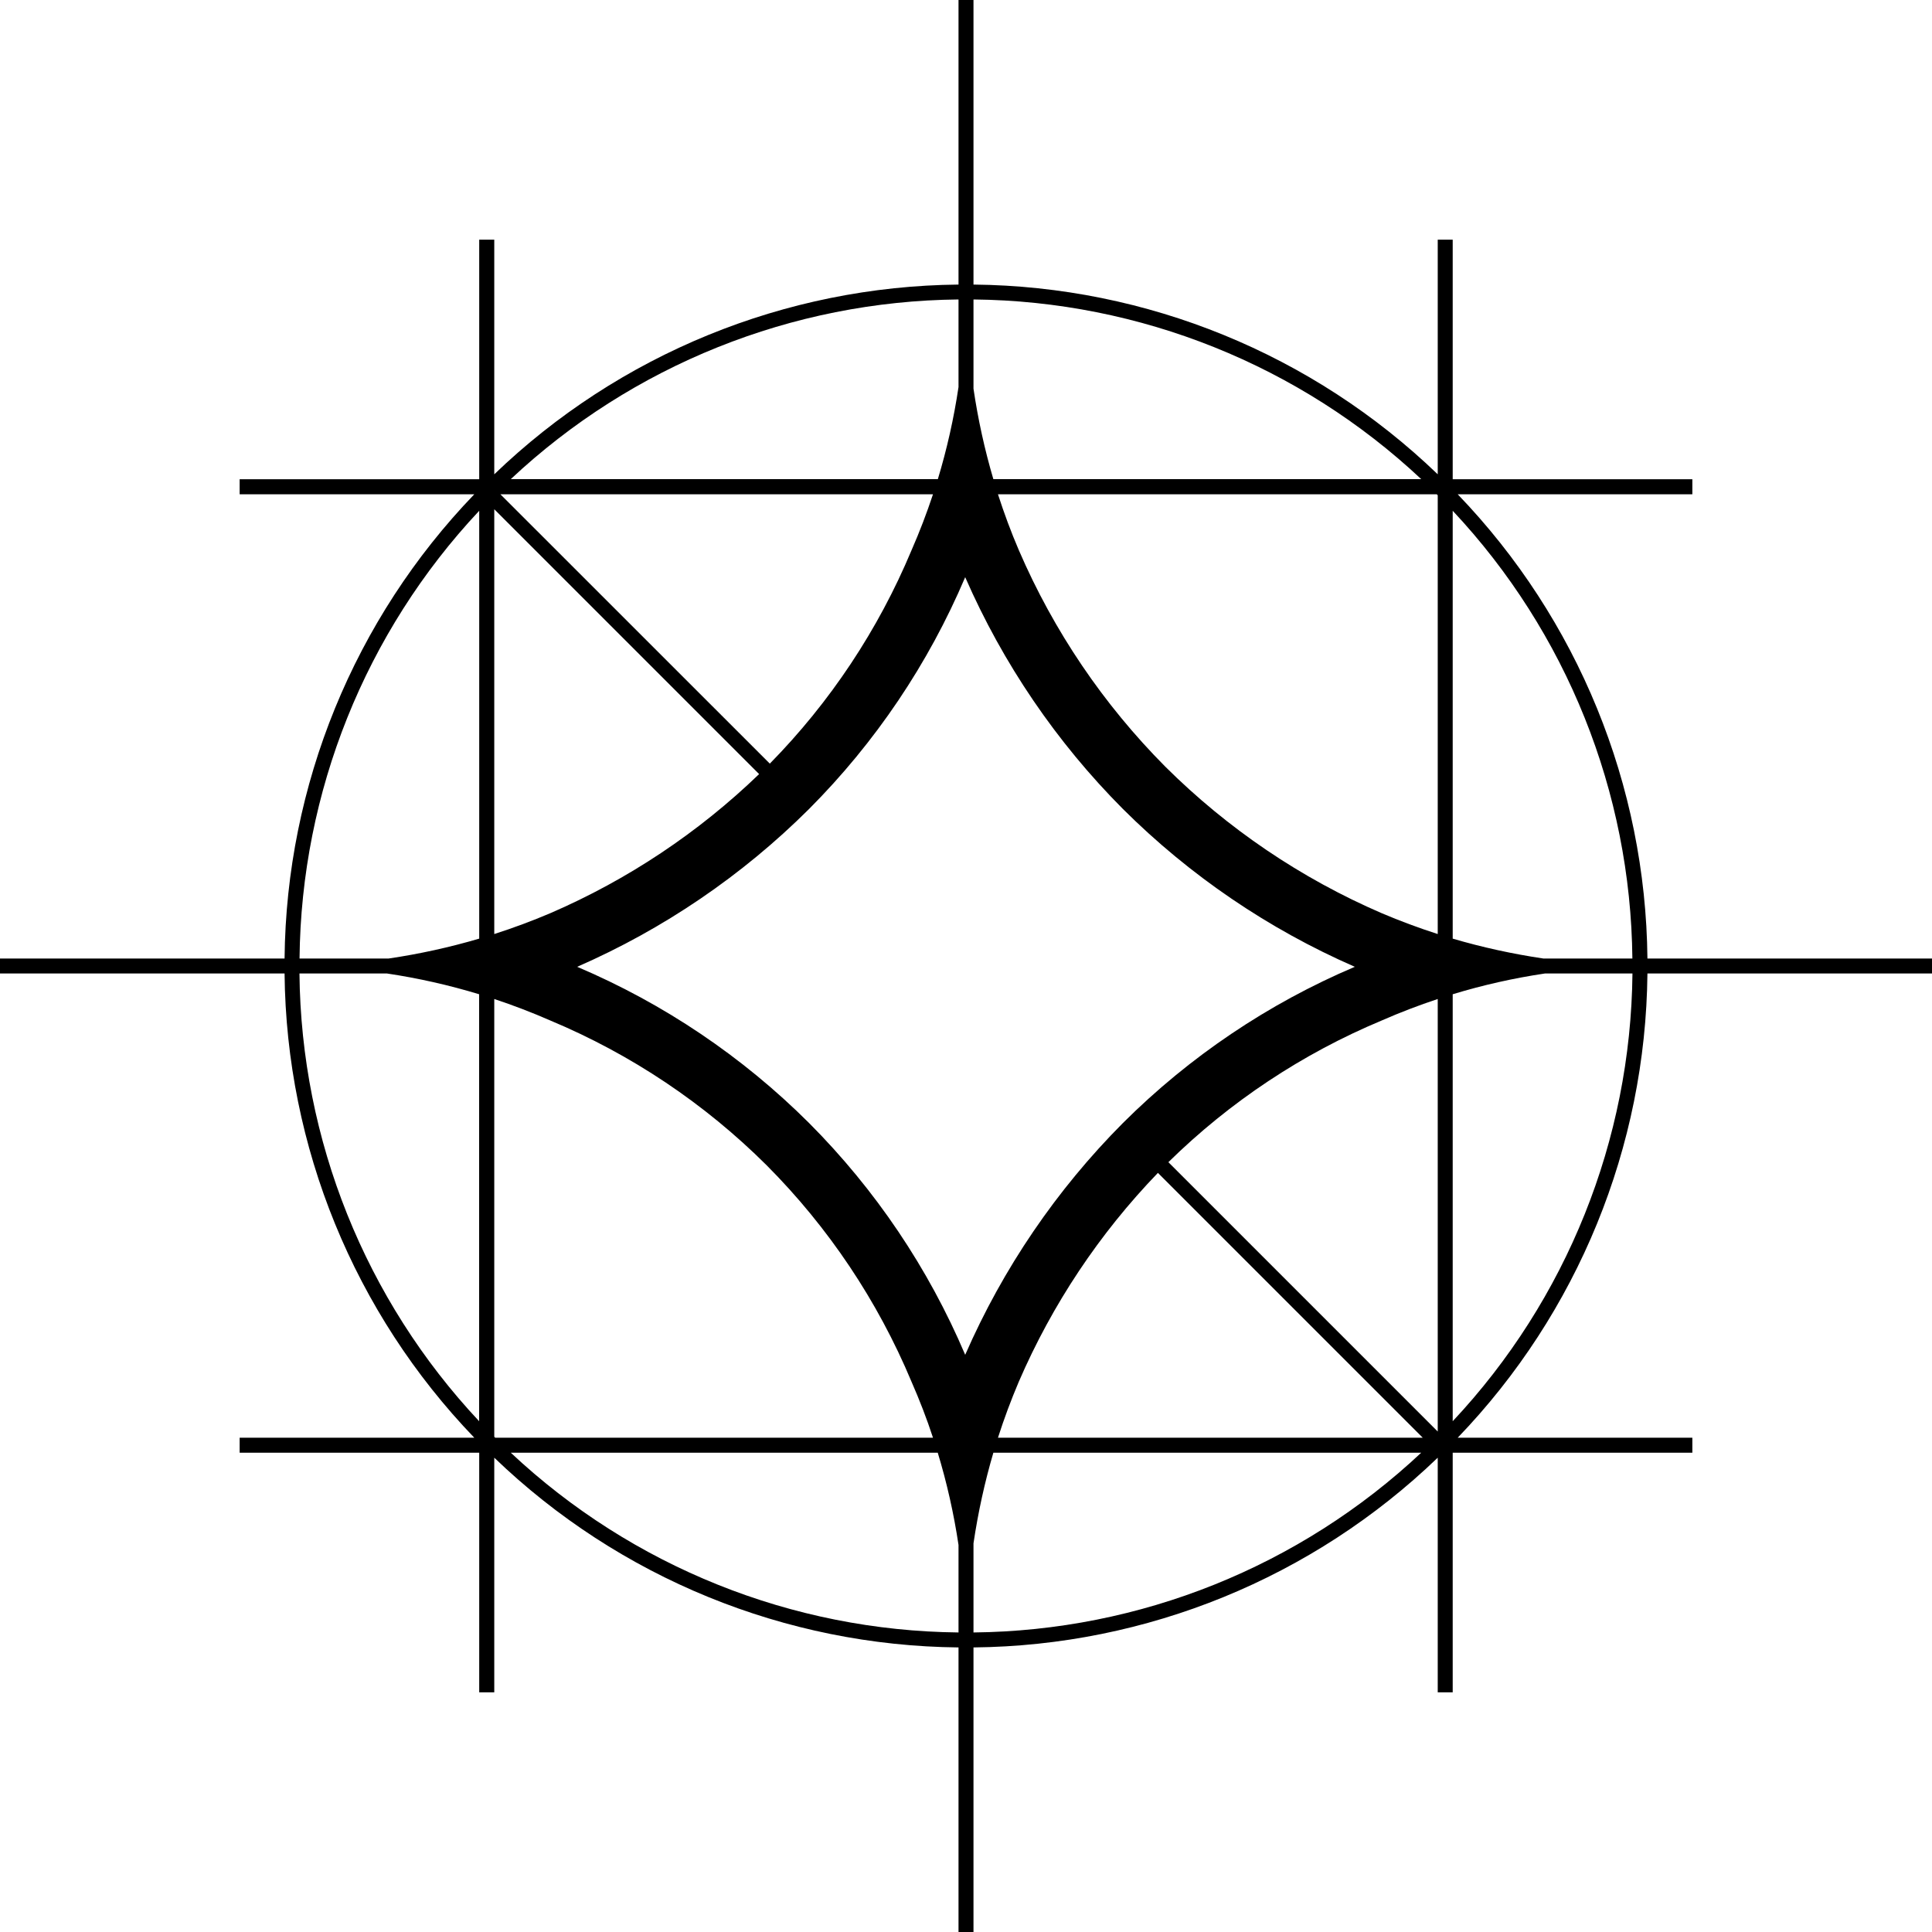
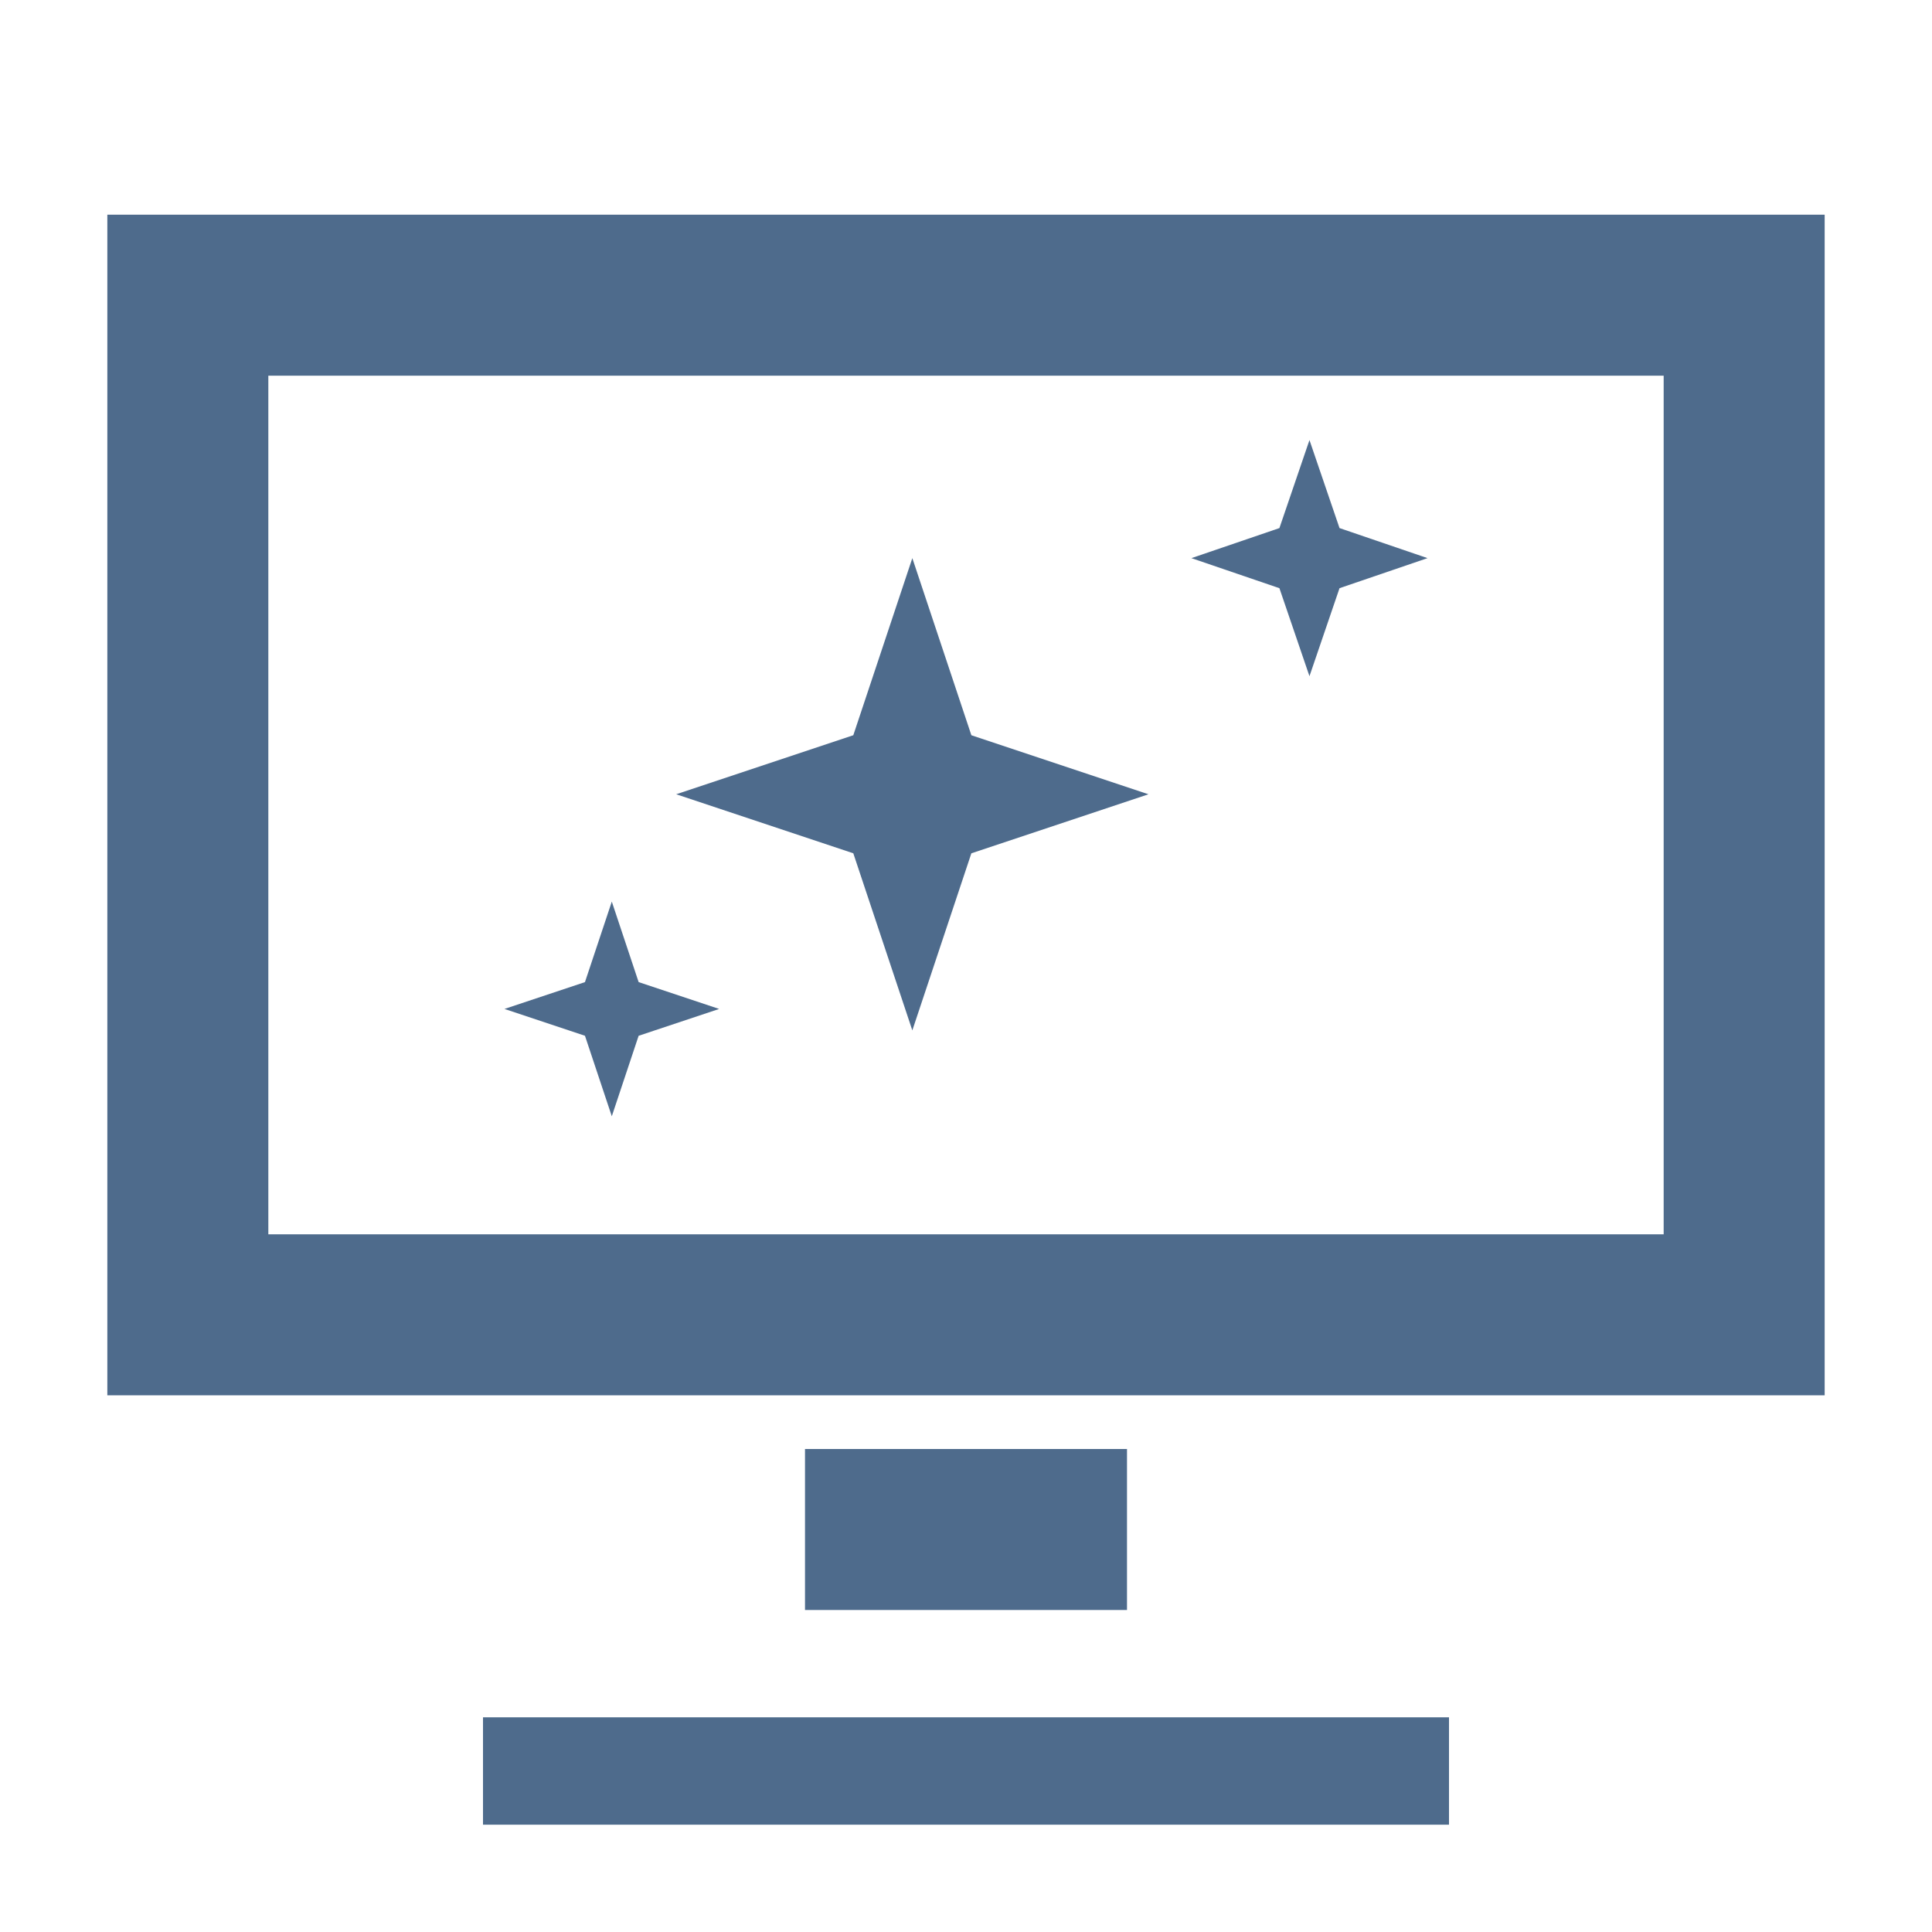
- <svg xmlns="http://www.w3.org/2000/svg" fill="currentColor" fill-rule="evenodd" height="1em" style="flex:none;line-height:1" viewBox="0 0 24 24" width="1em">
-   <path d="M12.34 5.953a8.233 8.233 0 01-.247-1.125V3.72a8.25 8.25 0 015.562 2.232H12.34zm-.69 0c.113-.373.199-.755.257-1.145V3.72a8.25 8.25 0 00-5.562 2.232h5.304zm-5.433.187h5.373a7.98 7.98 0 01-.267.696 8.41 8.41 0 01-1.76 2.65L6.216 6.14zm-.264-.187H2.977v.187h2.915a8.436 8.436 0 00-2.357 5.767H0v.186h3.535a8.436 8.436 0 002.357 5.767H2.977v.186h2.976v2.977h.187v-2.915a8.436 8.436 0 005.767 2.357V24h.186v-3.535a8.436 8.436 0 005.767-2.357v2.915h.186v-2.977h2.977v-.186h-2.915a8.436 8.436 0 002.357-5.767H24v-.186h-3.535a8.436 8.436 0 00-2.357-5.767h2.915v-.187h-2.977V2.977h-.186v2.915a8.436 8.436 0 00-5.767-2.357V0h-.186v3.535A8.436 8.436 0 006.14 5.892V2.977h-.187v2.976zm6.14 14.326a8.25 8.25 0 005.562-2.233H12.34c-.108.367-.19.743-.247 1.126v1.107zm-.186-1.087a8.015 8.015 0 00-.258-1.146H6.345a8.25 8.25 0 005.562 2.233v-1.087zm-8.186-7.285h1.107a8.23 8.23 0 001.125-.247V6.345a8.25 8.25 0 00-2.232 5.562zm1.087.186H3.72a8.25 8.25 0 002.232 5.562v-5.304a8.012 8.012 0 00-1.145-.258zm15.47-.186a8.25 8.25 0 00-2.232-5.562v5.315c.367.108.743.19 1.126.247h1.107zm-1.086.186c-.39.058-.772.144-1.146.258v5.304a8.25 8.25 0 002.233-5.562h-1.087zm-1.332 5.69V12.41a7.97 7.97 0 00-.696.267 8.409 8.409 0 00-2.65 1.76l3.346 3.346zm0-6.18v-5.45l-.012-.013h-5.451c.076.235.162.468.26.696a8.698 8.698 0 001.819 2.688 8.698 8.698 0 002.688 1.82c.228.097.46.183.696.259zM6.14 17.848V12.41c.235.078.468.167.696.267a8.403 8.403 0 012.688 1.799 8.404 8.404 0 011.799 2.688c.1.228.19.46.267.696H6.152l-.012-.012zm0-6.245V6.326l3.29 3.29a8.716 8.716 0 01-2.594 1.728 8.14 8.14 0 01-.696.259zm6.257 6.257h5.277l-3.29-3.29a8.716 8.716 0 00-1.728 2.594 8.135 8.135 0 00-.259.696zm-2.347-7.81a9.435 9.435 0 01-2.88 1.96 9.14 9.14 0 012.88 1.94 9.14 9.14 0 011.94 2.88 9.435 9.435 0 011.96-2.88 9.14 9.14 0 012.88-1.94 9.435 9.435 0 01-2.88-1.96 9.434 9.434 0 01-1.96-2.88 9.14 9.14 0 01-1.94 2.88z" />
+ <svg xmlns="http://www.w3.org/2000/svg" viewBox="0 0 18 18" fill="#4e6b8c" fill-rule="evenodd">
+   <path d="M1 2 H17 V13 H1 Z M2.5 3.5 H15.5 V11.5 H2.5 Z M8.5 5.2 L9.05 6.85 L10.7 7.4 L9.05 7.95 L8.5 9.6 L7.95 7.95 L6.3 7.4 L7.95 6.85 Z M12.2 4.1 L12.48 4.92 L13.3 5.2 L12.48 5.48 L12.2 6.3 L11.92 5.48 L11.1 5.2 L11.92 4.92 Z M5.7 8.4 L5.95 9.15 L6.7 9.4 L5.95 9.65 L5.7 10.4 L5.45 9.65 L4.7 9.4 L5.45 9.15 Z M7.5 13.5 H10.5 V15 H7.5 Z M4.5 16 H13.5 V17 H4.5 Z" />
</svg>
